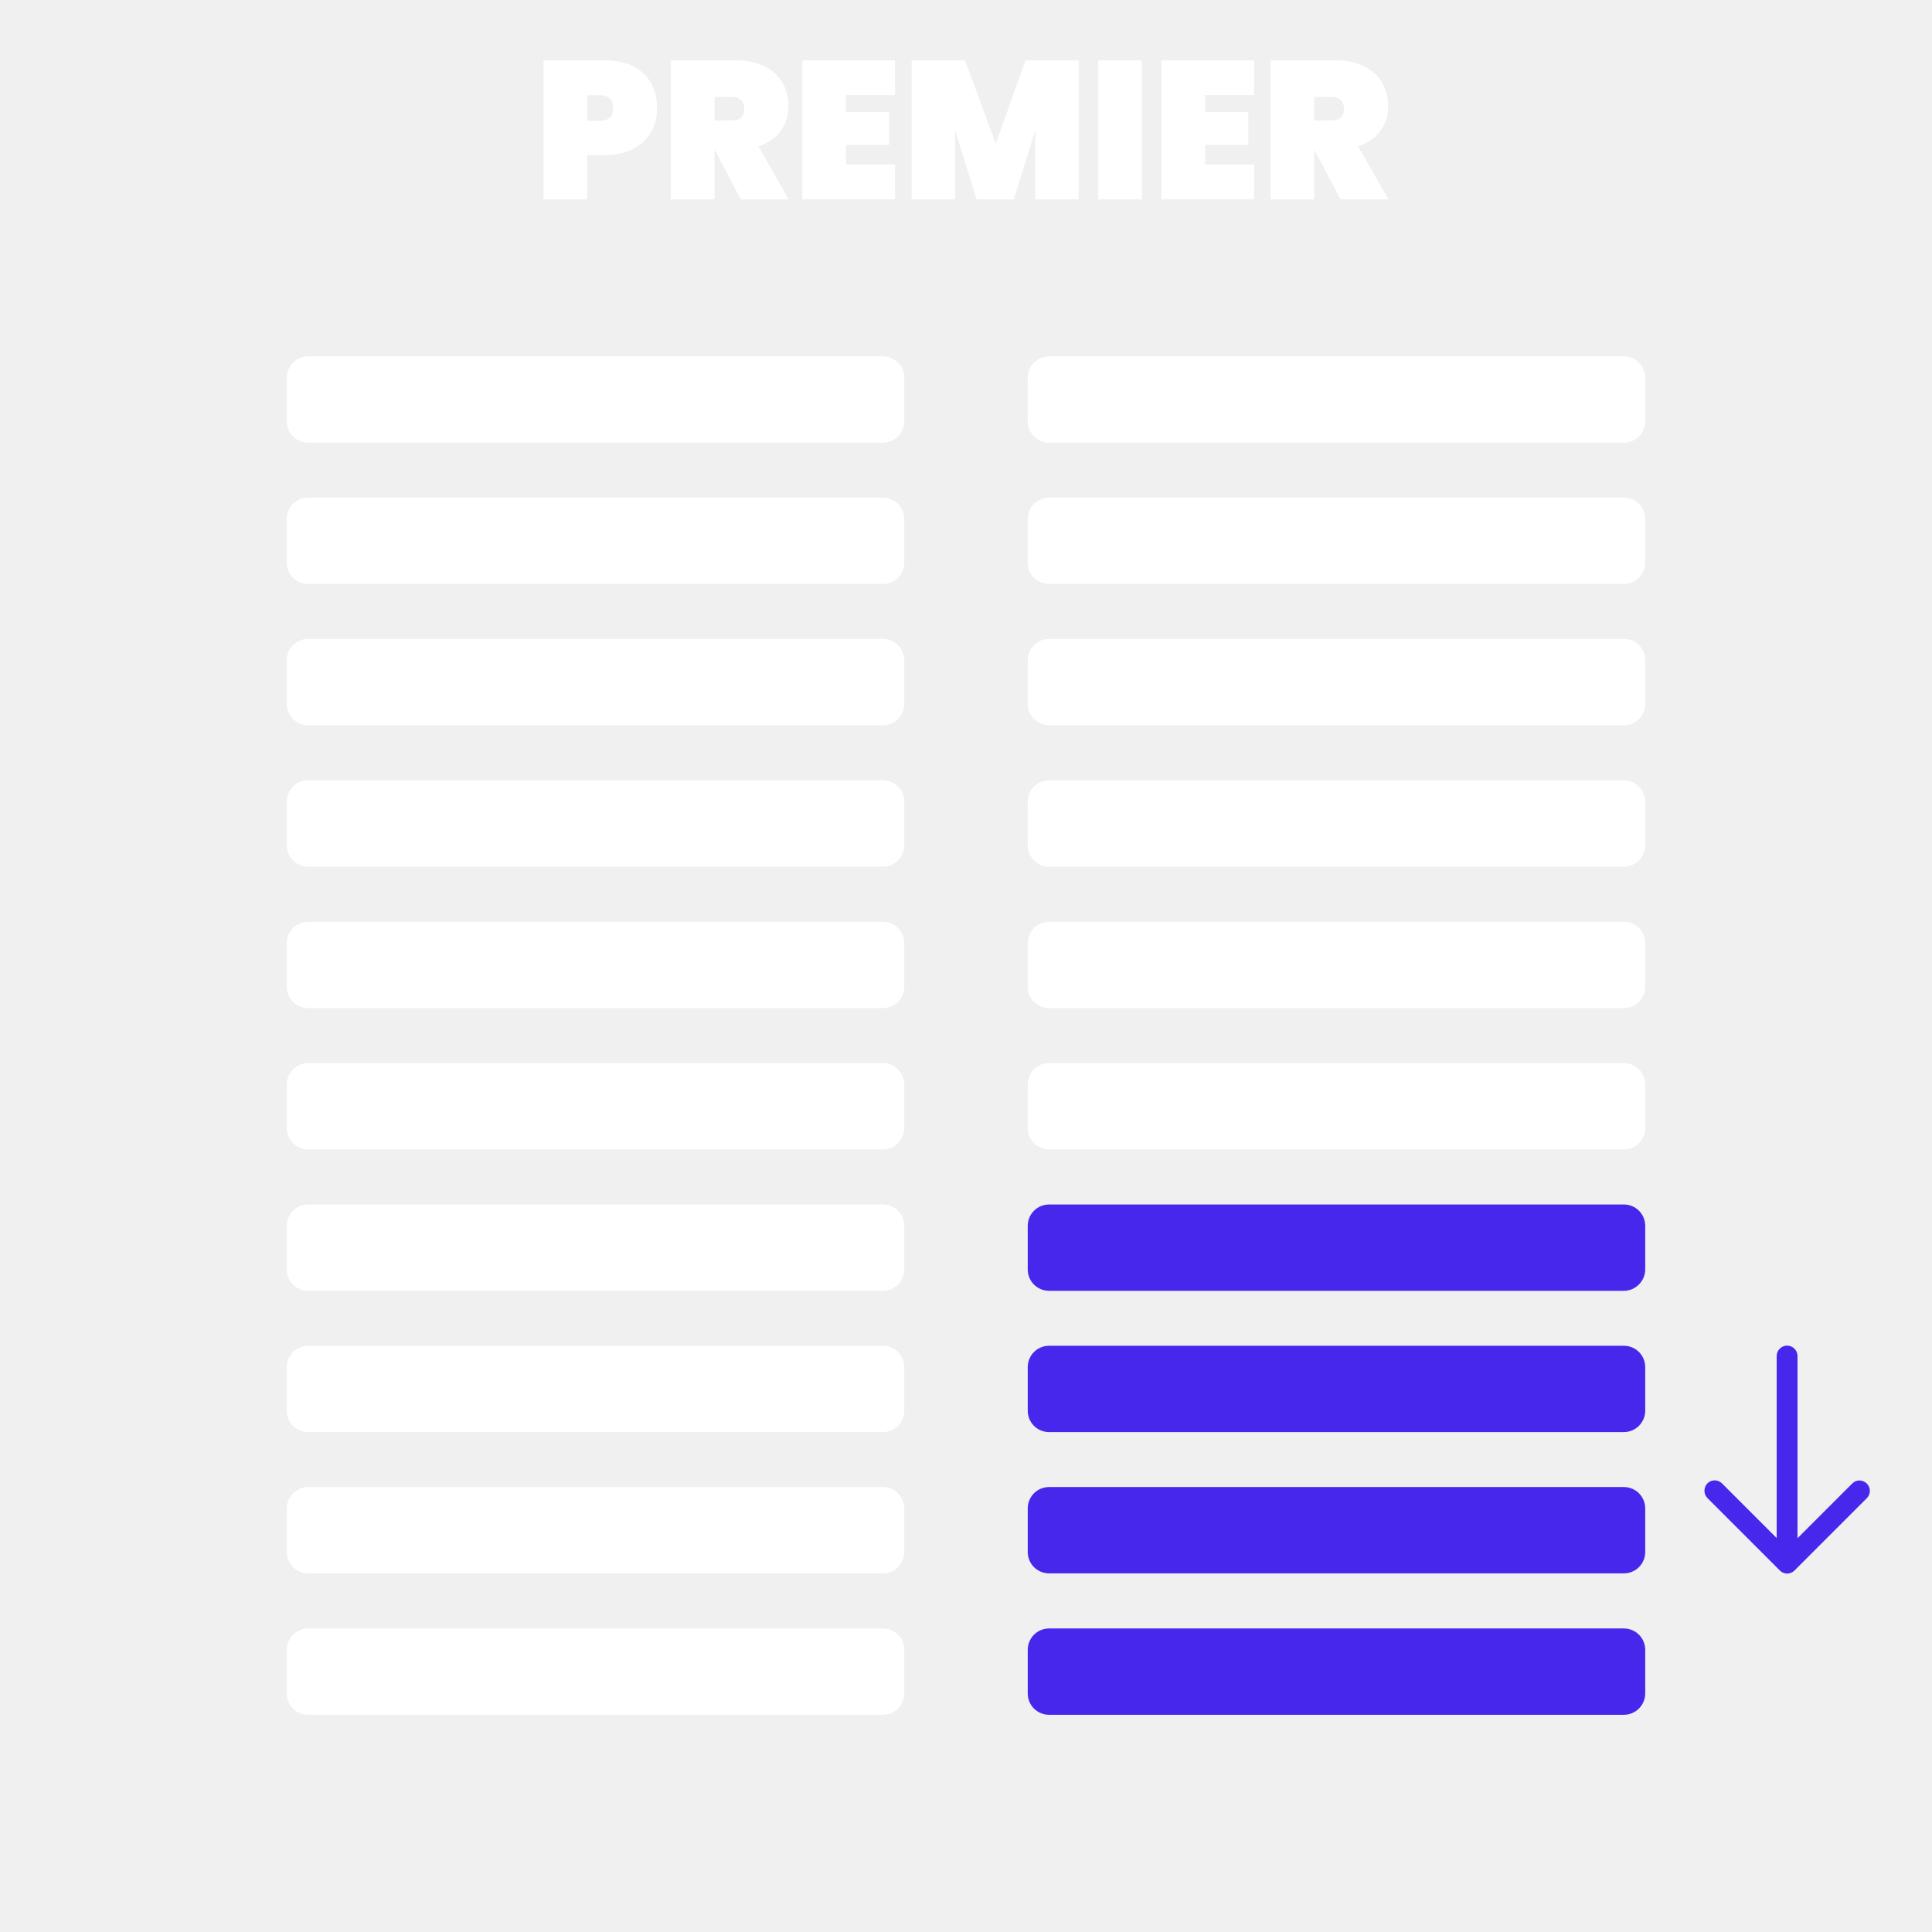
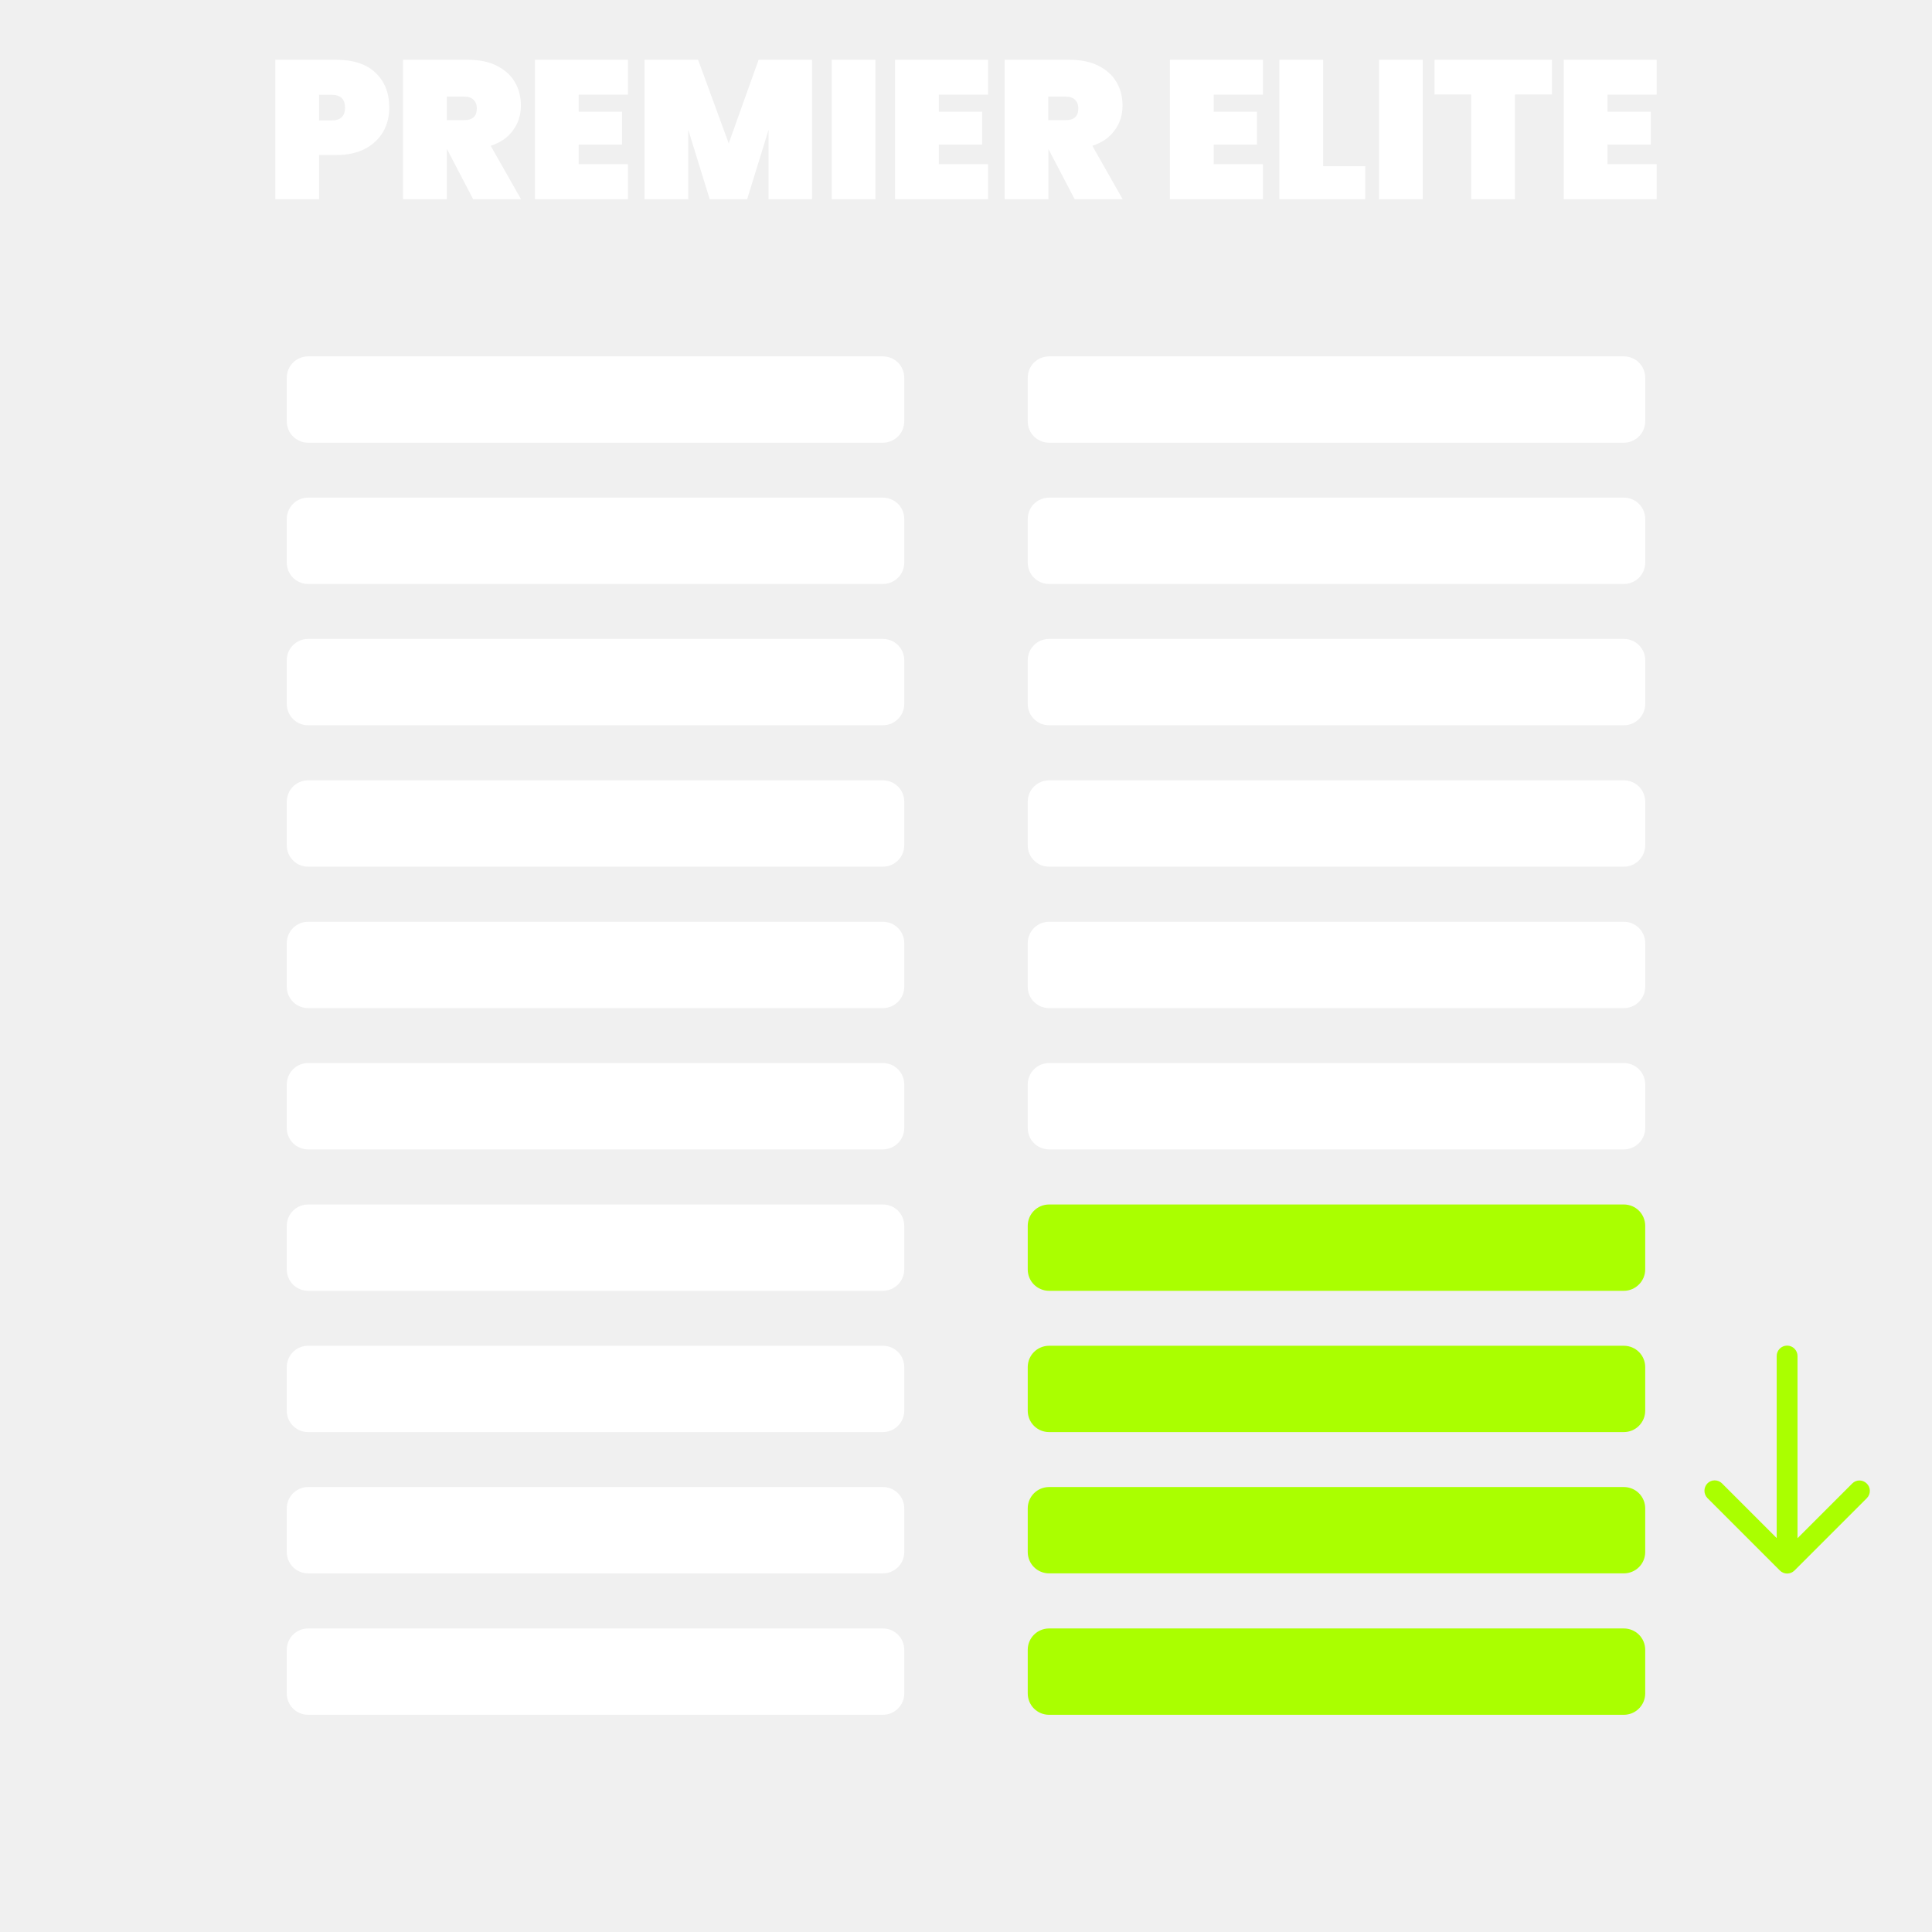
- <svg xmlns="http://www.w3.org/2000/svg" version="1.0" id="Layer_1" x="0px" y="0px" viewBox="0 0 1280 1280" style="enable-background:new 0 0 1280 1280;" xml:space="preserve">
+ <svg xmlns="http://www.w3.org/2000/svg" version="1.1" id="Layer_1" x="0px" y="0px" viewBox="0 0 1280 1280" style="enable-background:new 0 0 1280 1280;" xml:space="preserve">
  <style type="text/css">
	.st0{fill:#FFFFFF;}
- 	.st1{fill:#4827EC;}
+ 	.st1{fill:#AAFF00;}
</style>
  <g>
    <g>
-       <path class="st0" d="M431.4,87.4c-2.7,4.7-6.7,8.5-11.9,11.2c-5.2,2.8-11.6,4.2-19.1,4.2H389v29.3h-28.9V40h40.3    c11.3,0,19.9,2.9,25.9,8.6s9,13.4,9,23C435.4,77.4,434.1,82.7,431.4,87.4z M406.2,71.6c0-5.6-3-8.5-9-8.5H389V80h8.2    C403.2,80.1,406.2,77.2,406.2,71.6z" />
-       <path class="st0" d="M490.8,132.1l-17.3-33h-0.1v33h-28.9V40h42.9c7.5,0,13.8,1.3,19.1,4c5.3,2.6,9.3,6.2,11.9,10.8    c2.6,4.6,4,9.7,4,15.4c0,6.2-1.7,11.6-5.1,16.4c-3.4,4.8-8.3,8.2-14.8,10.3l20,35.2H490.8z M473.4,79.8h11.4    c2.8,0,4.9-0.6,6.2-1.9c1.4-1.3,2.1-3.2,2.1-5.9c0-2.4-0.7-4.3-2.1-5.7c-1.4-1.4-3.5-2.1-6.2-2.1h-11.4V79.8z" />
-       <path class="st0" d="M560.5,63v11.3h28.6V96h-28.6v13H593v23h-61.4V40H593v23H560.5z" />
-       <path class="st0" d="M714.6,40v92.1h-28.7V86.2l-14.2,45.9H647l-14.2-45.9v45.9H604V40h35.4l20.3,55.3L679.4,40H714.6z" />
-       <path class="st0" d="M756.5,40v92.1h-28.9V40H756.5z" />
-       <path class="st0" d="M798.4,63v11.3H827V96h-28.6v13h32.5v23h-61.4V40h61.4v23H798.4z" />
-       <path class="st0" d="M888.1,132.1l-17.3-33h-0.1v33h-28.9V40h42.9c7.5,0,13.8,1.3,19.1,4c5.3,2.6,9.3,6.2,11.9,10.8    c2.6,4.6,4,9.7,4,15.4c0,6.2-1.7,11.6-5.1,16.4c-3.4,4.8-8.3,8.2-14.8,10.3l20,35.2H888.1z M870.7,79.8h11.4    c2.8,0,4.9-0.6,6.2-1.9c1.4-1.3,2.1-3.2,2.1-5.9c0-2.4-0.7-4.3-2.1-5.7c-1.4-1.4-3.5-2.1-6.2-2.1h-11.4V79.8z" />
+       <path class="st0" d="M584.9,293.3H204.2c-7.9,0-14.2-6.3-14.2-14.2v-28.8c0-7.9,6.3-14.2,14.2-14.2h380.7    c7.9,0,14.2,6.3,14.2,14.2v28.8C599.1,286.9,592.8,293.3,584.9,293.3z" />
+       <path class="st0" d="M584.9,386.9H204.2c-7.9,0-14.2-6.3-14.2-14.2v-28.8c0-7.9,6.3-14.2,14.2-14.2h380.7    c7.9,0,14.2,6.3,14.2,14.2v28.8C599.1,380.6,592.8,386.9,584.9,386.9z" />
+       <path class="st0" d="M584.9,480.5H204.2c-7.9,0-14.2-6.3-14.2-14.2v-28.8c0-7.9,6.3-14.2,14.2-14.2h380.7    c7.9,0,14.2,6.3,14.2,14.2v28.8C599.1,474.2,592.8,480.5,584.9,480.5z" />
+       <path class="st0" d="M584.9,574.2H204.2c-7.9,0-14.2-6.3-14.2-14.2v-28.8c0-7.9,6.3-14.2,14.2-14.2h380.7    c7.9,0,14.2,6.3,14.2,14.2V560C599.1,567.8,592.8,574.2,584.9,574.2z" />
+       <path class="st0" d="M584.9,667.9H204.2c-7.9,0-14.2-6.3-14.2-14.2v-28.8c0-7.9,6.3-14.2,14.2-14.2h380.7    c7.9,0,14.2,6.3,14.2,14.2v28.8C599.1,661.5,592.8,667.9,584.9,667.9z" />
+       <path class="st0" d="M584.9,761.5H204.2c-7.9,0-14.2-6.3-14.2-14.2v-28.8c0-7.9,6.3-14.2,14.2-14.2h380.7    c7.9,0,14.2,6.3,14.2,14.2v28.8C599.1,755.1,592.8,761.5,584.9,761.5z" />
+       <path class="st0" d="M584.9,855.2H204.2c-7.9,0-14.2-6.3-14.2-14.2v-28.8c0-7.9,6.3-14.2,14.2-14.2h380.7    c7.9,0,14.2,6.3,14.2,14.2V841C599.1,848.7,592.8,855.2,584.9,855.2z" />
+       <path class="st0" d="M584.9,948.8H204.2c-7.9,0-14.2-6.3-14.2-14.2v-28.8c0-7.9,6.3-14.2,14.2-14.2h380.7    c7.9,0,14.2,6.3,14.2,14.2v28.8C599.1,942.4,592.8,948.8,584.9,948.8z" />
+       <path class="st0" d="M584.9,1042.4H204.2c-7.9,0-14.2-6.3-14.2-14.2v-28.8c0-7.9,6.3-14.2,14.2-14.2h380.7    c7.9,0,14.2,6.3,14.2,14.2v28.8C599.1,1036.1,592.8,1042.4,584.9,1042.4z" />
+       <path class="st0" d="M584.9,1136.1H204.2c-7.9,0-14.2-6.3-14.2-14.2v-28.8c0-7.9,6.3-14.2,14.2-14.2h380.7    c7.9,0,14.2,6.3,14.2,14.2v28.8C599.1,1129.7,592.8,1136.1,584.9,1136.1z" />
+       <path class="st0" d="M1075.8,293.3H695.1c-7.9,0-14.2-6.3-14.2-14.2v-28.8c0-7.9,6.3-14.2,14.2-14.2h380.7    c7.9,0,14.2,6.3,14.2,14.2v28.8C1090,286.9,1083.7,293.3,1075.8,293.3z" />
+       <path class="st0" d="M1075.8,386.9H695.1c-7.9,0-14.2-6.3-14.2-14.2v-28.8c0-7.9,6.3-14.2,14.2-14.2h380.7    c7.9,0,14.2,6.3,14.2,14.2v28.8C1090,380.6,1083.7,386.9,1075.8,386.9z" />
+       <path class="st0" d="M1075.8,480.5H695.1c-7.9,0-14.2-6.3-14.2-14.2v-28.8c0-7.9,6.3-14.2,14.2-14.2h380.7    c7.9,0,14.2,6.3,14.2,14.2v28.8C1090,474.2,1083.7,480.5,1075.8,480.5z" />
+       <path class="st0" d="M1075.8,574.2H695.1c-7.9,0-14.2-6.3-14.2-14.2v-28.8c0-7.9,6.3-14.2,14.2-14.2h380.7    c7.9,0,14.2,6.3,14.2,14.2V560C1090,567.8,1083.7,574.2,1075.8,574.2z" />
+       <path class="st0" d="M1075.8,667.9H695.1c-7.9,0-14.2-6.3-14.2-14.2v-28.8c0-7.9,6.3-14.2,14.2-14.2h380.7    c7.9,0,14.2,6.3,14.2,14.2v28.8C1090,661.5,1083.7,667.9,1075.8,667.9z" />
+       <path class="st0" d="M1075.8,761.5H695.1c-7.9,0-14.2-6.3-14.2-14.2v-28.8c0-7.9,6.3-14.2,14.2-14.2h380.7    c7.9,0,14.2,6.3,14.2,14.2v28.8C1090,755.1,1083.7,761.5,1075.8,761.5z" />
+       <path class="st1" d="M1075.8,855.2H695.1c-7.9,0-14.2-6.3-14.2-14.2v-28.8c0-7.9,6.3-14.2,14.2-14.2h380.7    c7.9,0,14.2,6.3,14.2,14.2V841C1090,848.7,1083.7,855.2,1075.8,855.2z" />
+       <path class="st1" d="M1075.8,948.8H695.1c-7.9,0-14.2-6.3-14.2-14.2v-28.8c0-7.9,6.3-14.2,14.2-14.2h380.7    c7.9,0,14.2,6.3,14.2,14.2v28.8C1090,942.4,1083.7,948.8,1075.8,948.8z" />
+       <path class="st1" d="M1075.8,1042.4H695.1c-7.9,0-14.2-6.3-14.2-14.2v-28.8c0-7.9,6.3-14.2,14.2-14.2h380.7    c7.9,0,14.2,6.3,14.2,14.2v28.8C1090,1036.1,1083.7,1042.4,1075.8,1042.4z" />
+       <path class="st1" d="M1075.8,1136.1H695.1c-7.9,0-14.2-6.3-14.2-14.2v-28.8c0-7.9,6.3-14.2,14.2-14.2h380.7    c7.9,0,14.2,6.3,14.2,14.2v28.8C1090,1129.7,1083.7,1136.1,1075.8,1136.1z" />
    </g>
-     <g>
-       <g>
-         <path class="st0" d="M584.9,293.3H204.2c-7.9,0-14.2-6.3-14.2-14.2v-28.8c0-7.9,6.3-14.2,14.2-14.2h380.7     c7.9,0,14.2,6.3,14.2,14.2v28.8C599.1,286.9,592.8,293.3,584.9,293.3z" />
-         <path class="st0" d="M584.9,386.9H204.2c-7.9,0-14.2-6.3-14.2-14.2v-28.8c0-7.9,6.3-14.2,14.2-14.2h380.7     c7.9,0,14.2,6.3,14.2,14.2v28.8C599.1,380.6,592.8,386.9,584.9,386.9z" />
-         <path class="st0" d="M584.9,480.5H204.2c-7.9,0-14.2-6.3-14.2-14.2v-28.8c0-7.9,6.3-14.2,14.2-14.2h380.7     c7.9,0,14.2,6.3,14.2,14.2v28.8C599.1,474.2,592.8,480.5,584.9,480.5z" />
-         <path class="st0" d="M584.9,574.2H204.2c-7.9,0-14.2-6.3-14.2-14.2v-28.8c0-7.9,6.3-14.2,14.2-14.2h380.7     c7.9,0,14.2,6.3,14.2,14.2V560C599.1,567.8,592.8,574.2,584.9,574.2z" />
-         <path class="st0" d="M584.9,667.9H204.2c-7.9,0-14.2-6.3-14.2-14.2v-28.8c0-7.9,6.3-14.2,14.2-14.2h380.7     c7.9,0,14.2,6.3,14.2,14.2v28.8C599.1,661.5,592.8,667.9,584.9,667.9z" />
-         <path class="st0" d="M584.9,761.5H204.2c-7.9,0-14.2-6.3-14.2-14.2v-28.8c0-7.9,6.3-14.2,14.2-14.2h380.7     c7.9,0,14.2,6.3,14.2,14.2v28.8C599.1,755.1,592.8,761.5,584.9,761.5z" />
-         <path class="st0" d="M584.9,855.2H204.2c-7.9,0-14.2-6.3-14.2-14.2v-28.8c0-7.9,6.3-14.2,14.2-14.2h380.7     c7.9,0,14.2,6.3,14.2,14.2V841C599.1,848.7,592.8,855.2,584.9,855.2z" />
-         <path class="st0" d="M584.9,948.8H204.2c-7.9,0-14.2-6.3-14.2-14.2v-28.8c0-7.9,6.3-14.2,14.2-14.2h380.7     c7.9,0,14.2,6.3,14.2,14.2v28.8C599.1,942.4,592.8,948.8,584.9,948.8z" />
-         <path class="st0" d="M584.9,1042.4H204.2c-7.9,0-14.2-6.3-14.2-14.2v-28.8c0-7.9,6.3-14.2,14.2-14.2h380.7     c7.9,0,14.2,6.3,14.2,14.2v28.8C599.1,1036.1,592.8,1042.4,584.9,1042.4z" />
-         <path class="st0" d="M584.9,1136.1H204.2c-7.9,0-14.2-6.3-14.2-14.2v-28.8c0-7.9,6.3-14.2,14.2-14.2h380.7     c7.9,0,14.2,6.3,14.2,14.2v28.8C599.1,1129.7,592.8,1136.1,584.9,1136.1z" />
-         <path class="st0" d="M1075.8,293.3H695.1c-7.9,0-14.2-6.3-14.2-14.2v-28.8c0-7.9,6.3-14.2,14.2-14.2h380.7     c7.9,0,14.2,6.3,14.2,14.2v28.8C1090,286.9,1083.7,293.3,1075.8,293.3z" />
-         <path class="st0" d="M1075.8,386.9H695.1c-7.9,0-14.2-6.3-14.2-14.2v-28.8c0-7.9,6.3-14.2,14.2-14.2h380.7     c7.9,0,14.2,6.3,14.2,14.2v28.8C1090,380.6,1083.7,386.9,1075.8,386.9z" />
-         <path class="st0" d="M1075.8,480.5H695.1c-7.9,0-14.2-6.3-14.2-14.2v-28.8c0-7.9,6.3-14.2,14.2-14.2h380.7     c7.9,0,14.2,6.3,14.2,14.2v28.8C1090,474.2,1083.7,480.5,1075.8,480.5z" />
-         <path class="st0" d="M1075.8,574.2H695.1c-7.9,0-14.2-6.3-14.2-14.2v-28.8c0-7.9,6.3-14.2,14.2-14.2h380.7     c7.9,0,14.2,6.3,14.2,14.2V560C1090,567.8,1083.7,574.2,1075.8,574.2z" />
-         <path class="st0" d="M1075.8,667.9H695.1c-7.9,0-14.2-6.3-14.2-14.2v-28.8c0-7.9,6.3-14.2,14.2-14.2h380.7     c7.9,0,14.2,6.3,14.2,14.2v28.8C1090,661.5,1083.7,667.9,1075.8,667.9z" />
-         <path class="st0" d="M1075.8,761.5H695.1c-7.9,0-14.2-6.3-14.2-14.2v-28.8c0-7.9,6.3-14.2,14.2-14.2h380.7     c7.9,0,14.2,6.3,14.2,14.2v28.8C1090,755.1,1083.7,761.5,1075.8,761.5z" />
-         <path class="st1" d="M1075.8,855.2H695.1c-7.9,0-14.2-6.3-14.2-14.2v-28.8c0-7.9,6.3-14.2,14.2-14.2h380.7     c7.9,0,14.2,6.3,14.2,14.2V841C1090,848.7,1083.7,855.2,1075.8,855.2z" />
-         <path class="st1" d="M1075.8,948.8H695.1c-7.9,0-14.2-6.3-14.2-14.2v-28.8c0-7.9,6.3-14.2,14.2-14.2h380.7     c7.9,0,14.2,6.3,14.2,14.2v28.8C1090,942.4,1083.7,948.8,1075.8,948.8z" />
-         <path class="st1" d="M1075.8,1042.4H695.1c-7.9,0-14.2-6.3-14.2-14.2v-28.8c0-7.9,6.3-14.2,14.2-14.2h380.7     c7.9,0,14.2,6.3,14.2,14.2v28.8C1090,1036.1,1083.7,1042.4,1075.8,1042.4z" />
-         <path class="st1" d="M1075.8,1136.1H695.1c-7.9,0-14.2-6.3-14.2-14.2v-28.8c0-7.9,6.3-14.2,14.2-14.2h380.7     c7.9,0,14.2,6.3,14.2,14.2v28.8C1090,1129.7,1083.7,1136.1,1075.8,1136.1z" />
-       </g>
-       <g>
-         <path class="st1" d="M1131.2,992.5l48,48c2.7,2.7,7,2.7,9.7,0l48-48c2.6-2.7,2.6-7.1-0.2-9.7c-2.7-2.6-6.9-2.6-9.5,0l-36.3,36.3     V898.4c0-3.8-3.1-6.9-6.9-6.9s-6.9,3.1-6.9,6.9v120.6l-36.3-36.3c-2.7-2.6-7.1-2.6-9.7,0.2     C1128.6,985.6,1128.6,989.8,1131.2,992.5z" />
-       </g>
-     </g>
+     <path class="st1" d="M1131.2,992.5l48,48c2.7,2.7,7,2.7,9.7,0l48-48c2.6-2.7,2.6-7.1-0.2-9.7c-2.7-2.6-6.9-2.6-9.5,0l-36.3,36.3   V898.4c0-3.8-3.1-6.9-6.9-6.9s-6.9,3.1-6.9,6.9V1019l-36.3-36.3c-2.7-2.6-7.1-2.6-9.7,0.2C1128.6,985.6,1128.6,989.8,1131.2,992.5   L1131.2,992.5z" />
+   </g>
+   <g>
+     <path class="st0" d="M253.9,87.2c-2.7,4.7-6.7,8.5-11.9,11.3c-5.3,2.8-11.6,4.2-19.1,4.2h-11.5V132h-29V39.6h40.4   c11.3,0,20,2.9,26,8.6c6,5.7,9.1,13.4,9.1,23.1C257.9,77.2,256.6,82.5,253.9,87.2z M228.6,71.3c0-5.7-3-8.5-9-8.5h-8.2v17h8.2   C225.6,79.8,228.6,77,228.6,71.3z" />
+     <path class="st0" d="M313.5,132l-17.3-33.1H296V132h-29V39.6h43c7.5,0,13.9,1.3,19.2,4c5.3,2.7,9.3,6.3,11.9,10.8   c2.7,4.6,4,9.7,4,15.5c0,6.2-1.7,11.7-5.2,16.4c-3.4,4.8-8.4,8.2-14.8,10.3l20.1,35.4H313.5z M296,79.6h11.5c2.8,0,4.9-0.6,6.3-1.9   c1.4-1.3,2.1-3.2,2.1-5.9c0-2.4-0.7-4.3-2.2-5.7c-1.4-1.4-3.5-2.1-6.2-2.1H296V79.6z" />
+     <path class="st0" d="M383.4,62.7v11.3h28.7v21.8h-28.7v13H416V132h-61.6V39.6H416v23.1H383.4z" />
+     <path class="st0" d="M538,39.6V132h-28.8V86l-14.2,46h-24.8l-14.2-46v46h-29V39.6h35.5l20.3,55.4l19.8-55.4H538z" />
+     <path class="st0" d="M580,39.6V132h-29V39.6H580z" />
+     <path class="st0" d="M622,62.7v11.3h28.7v21.8H622v13h32.6V132H593V39.6h61.6v23.1H622z" />
+     <path class="st0" d="M712,132l-17.3-33.1h-0.1V132h-29V39.6h43c7.5,0,13.9,1.3,19.2,4c5.3,2.7,9.3,6.3,11.9,10.8   c2.7,4.6,4,9.7,4,15.5c0,6.2-1.7,11.7-5.2,16.4c-3.4,4.8-8.4,8.2-14.8,10.3l20.1,35.4H712z M694.5,79.6H706c2.8,0,4.9-0.6,6.3-1.9   c1.4-1.3,2.1-3.2,2.1-5.9c0-2.4-0.7-4.3-2.2-5.7c-1.4-1.4-3.5-2.1-6.2-2.1h-11.5V79.6z" />
+     <path class="st0" d="M804.1,62.7v11.3h28.7v21.8h-28.7v13h32.6V132h-61.6V39.6h61.6v23.1H804.1z" />
+     <path class="st0" d="M876.6,110.1h27.9V132h-56.9V39.6h29V110.1z" />
+     <path class="st0" d="M942.6,39.6V132h-29V39.6H942.6z" />
+     <path class="st0" d="M1028.2,39.6v23h-24.5V132h-29V62.6h-24.3v-23H1028.2z" />
+     <path class="st0" d="M1065,62.7v11.3h28.7v21.8H1065v13h32.6V132H1036V39.6h61.6v23.1H1065z" />
  </g>
</svg>
